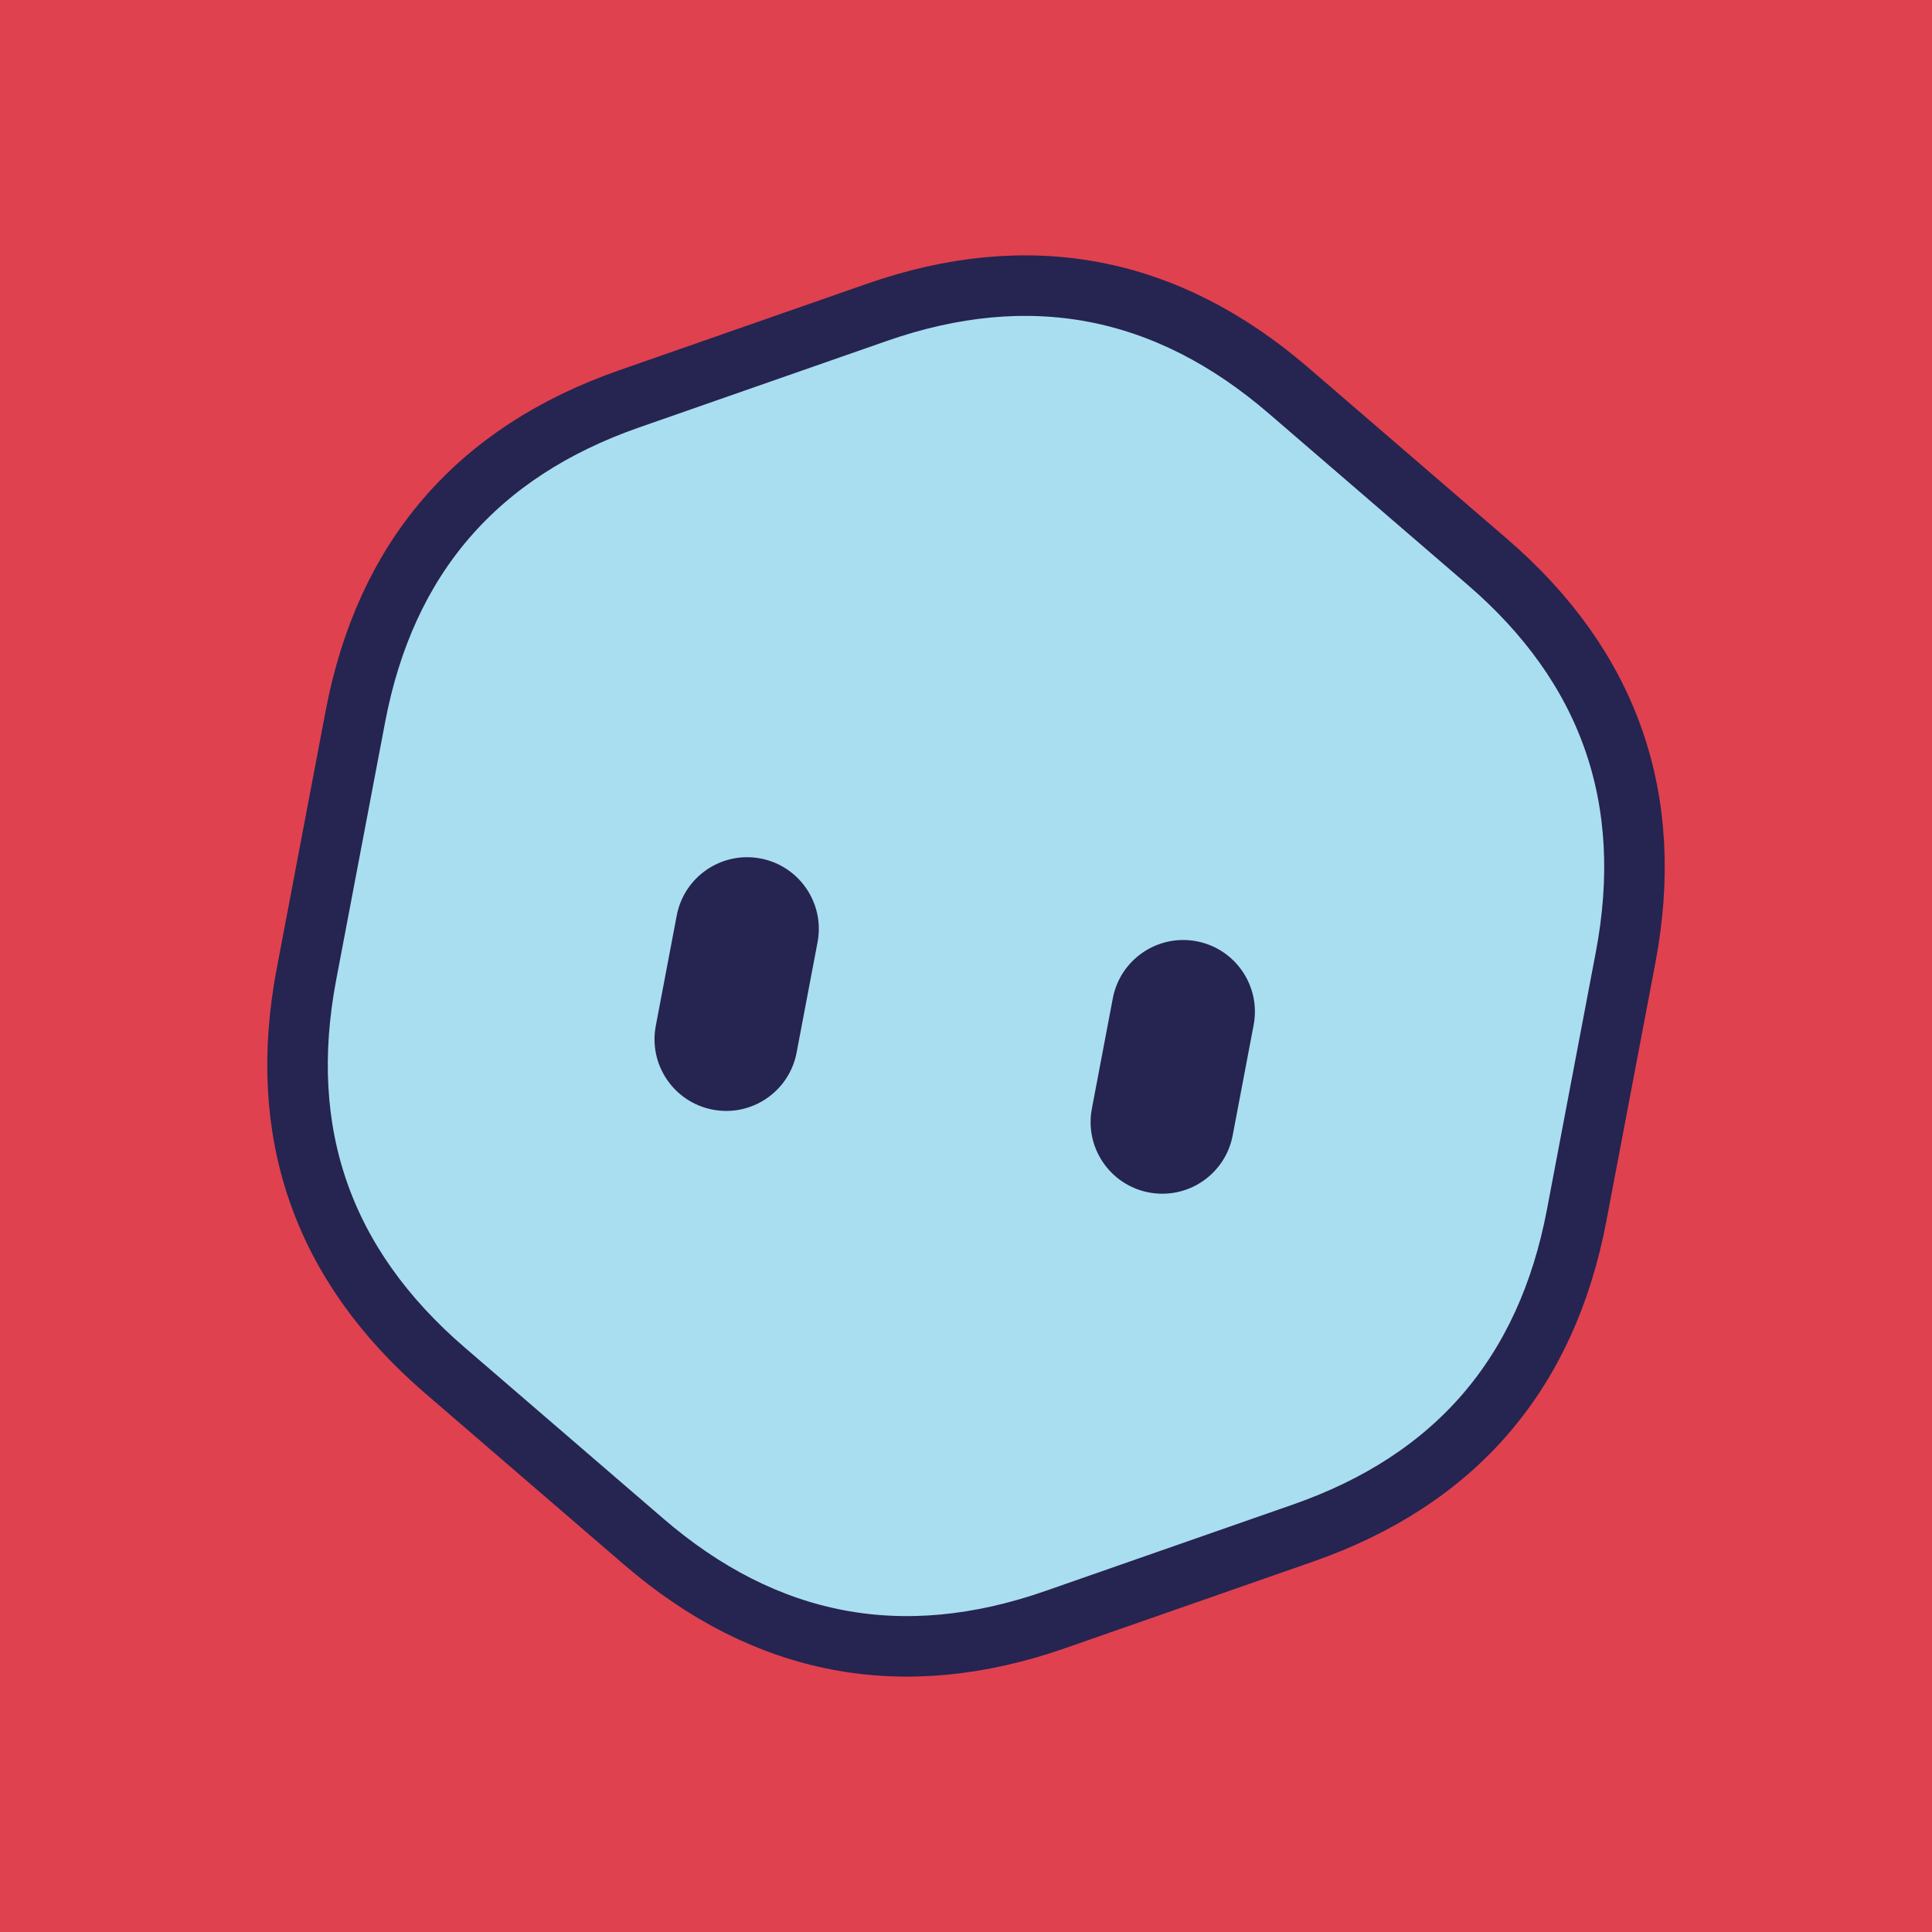
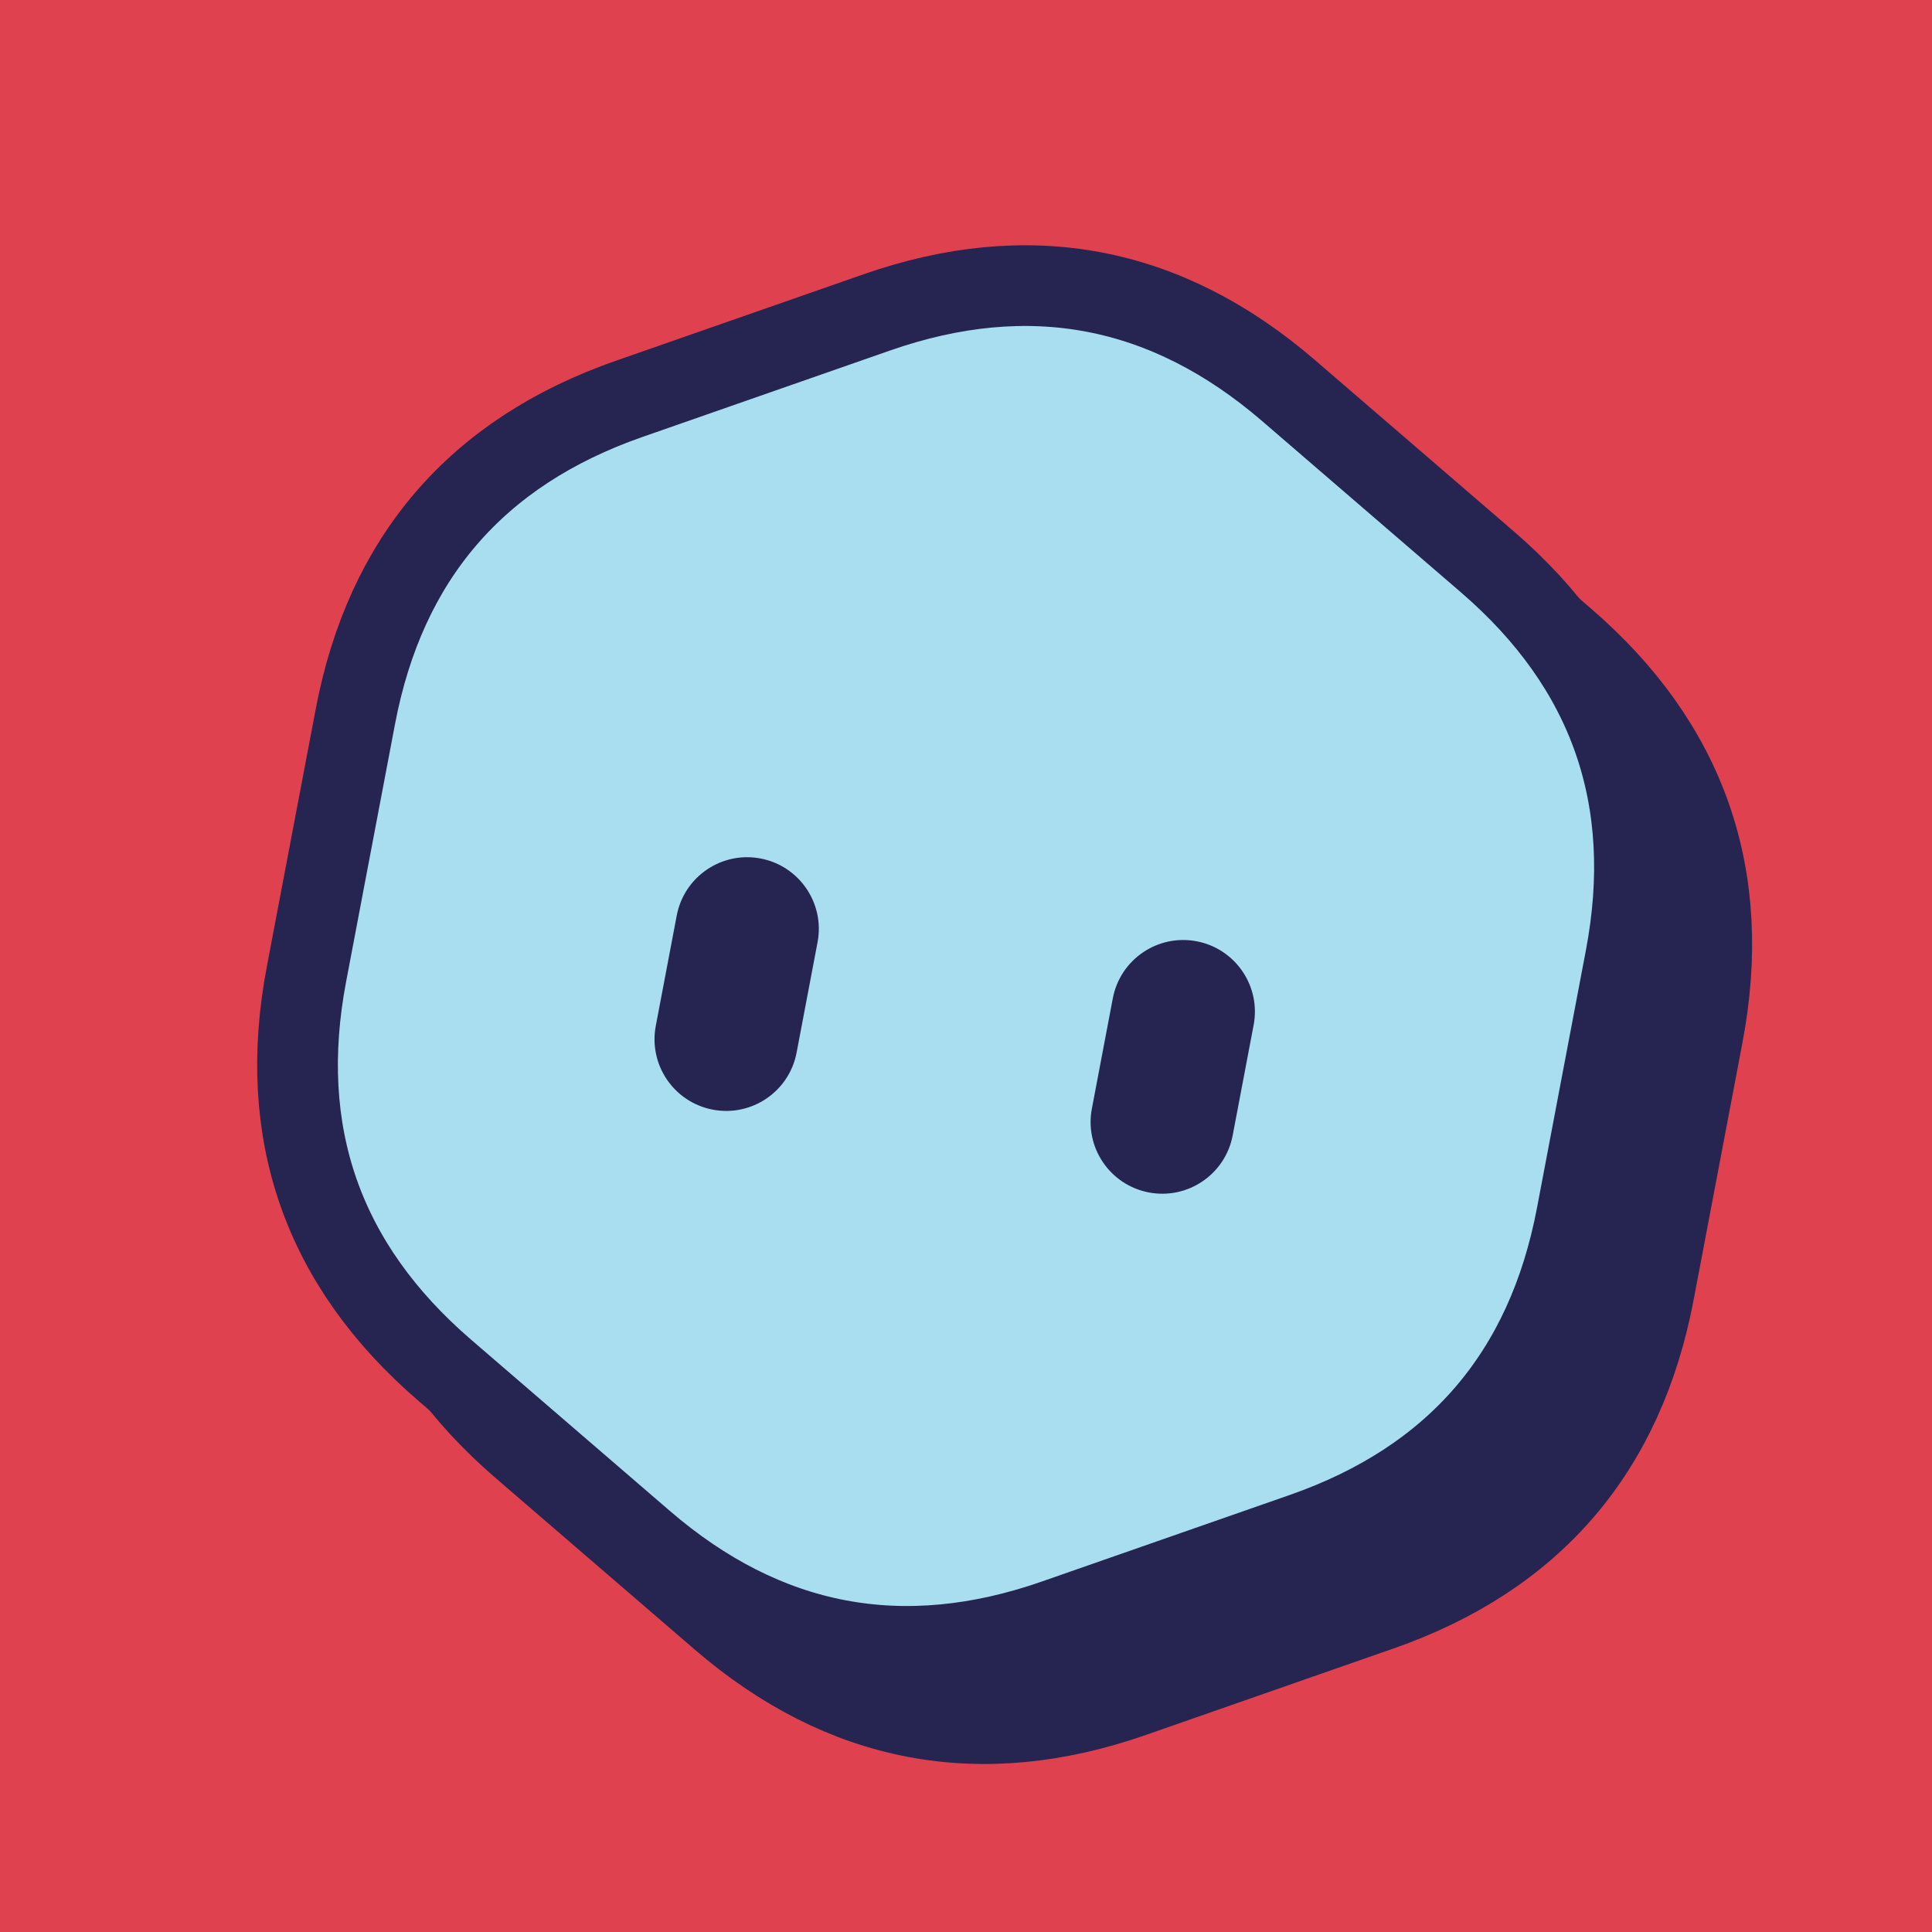
<svg xmlns="http://www.w3.org/2000/svg" width="100" height="100" viewBox="0 0 100 100" preserveAspectRatio="xMidYMid slice" fill="none" shape-rendering="auto" aria-hidden="true">
  <defs>
    <g id="eyes-beans-a0d1661f">
      <g class="dbga-eye">
        <rect x="4.3" y="1.4" width="7.4" height="13.2" fill="#262451" rx="3.7" />
      </g>
    </g>
    <g id="spacing-snug-a0d1661f">
      <use transform="translate(11) translate(8, 8) scale(0.96) translate(-8, -8)" href="#eyes-beans-a0d1661f" />
      <use transform="translate(33) translate(8, 8) scale(0.96) translate(-8, -8)" href="#eyes-beans-a0d1661f" />
    </g>
    <g id="shape-hexagon-a0d1661f">
-       <path d="M39.61 19Q50 13 60.39 19l11.26 6.5q10.39 6 10.39 18v13q0 12-10.39 18L60.39 81Q50 87 39.61 81l-11.26-6.5q-10.39-6-10.39-18v-13q0-12 10.39-18Z" fill="#a9def0" stroke="#262451" stroke-width="3" stroke-linejoin="round" />
+       <path d="M39.61 19Q50 13 60.39 19l11.26 6.5q10.39 6 10.39 18v13q0 12-10.39 18L60.39 81Q50 87 39.61 81l-11.26-6.5q-10.39-6-10.39-18v-13q0-12 10.39-18Z" fill="#a9def0" stroke="#262451" stroke-width="4.0" stroke-linejoin="round" />
      <g class="dbga-look">
        <use transform="translate(20 45)" href="#spacing-snug-a0d1661f" />
      </g>
    </g>
    <g id="animation-none-a0d1661f" />
    <clipPath id="clip-a0d1661f">
      <rect x="-2" y="-2" width="104" height="104" />
    </clipPath>
+     <g id="shadow-hexagon-a0d1661f">
+       <path d="M39.61 19Q50 13 60.39 19l11.26 6.5q10.39 6 10.39 18v13q0 12-10.39 18L60.39 81Q50 87 39.61 81l-11.26-6.5q-10.39-6-10.39-18v-13q0-12 10.39-18Z" fill="#262451" stroke="#262451" stroke-width="4.0" stroke-linejoin="round" />
+     </g>
  </defs>
  <g clip-path="url(#clip-a0d1661f)">
    <rect x="-2" y="-2" width="104" height="104" fill="#e0414f" />
    <g class="dbga-hop">
+       <use transform="translate(4.0 4.0) rotate(10.7501, 50, 50) translate(50, 50) scale(1.0443) translate(-50, -50)" href="#shadow-hexagon-a0d1661f" />
      <use transform="rotate(10.7501, 50, 50) translate(50, 50) scale(1.0443) translate(-50, -50)" href="#shape-hexagon-a0d1661f" />
    </g>
    <use href="#animation-none-a0d1661f" />
  </g>
</svg>
